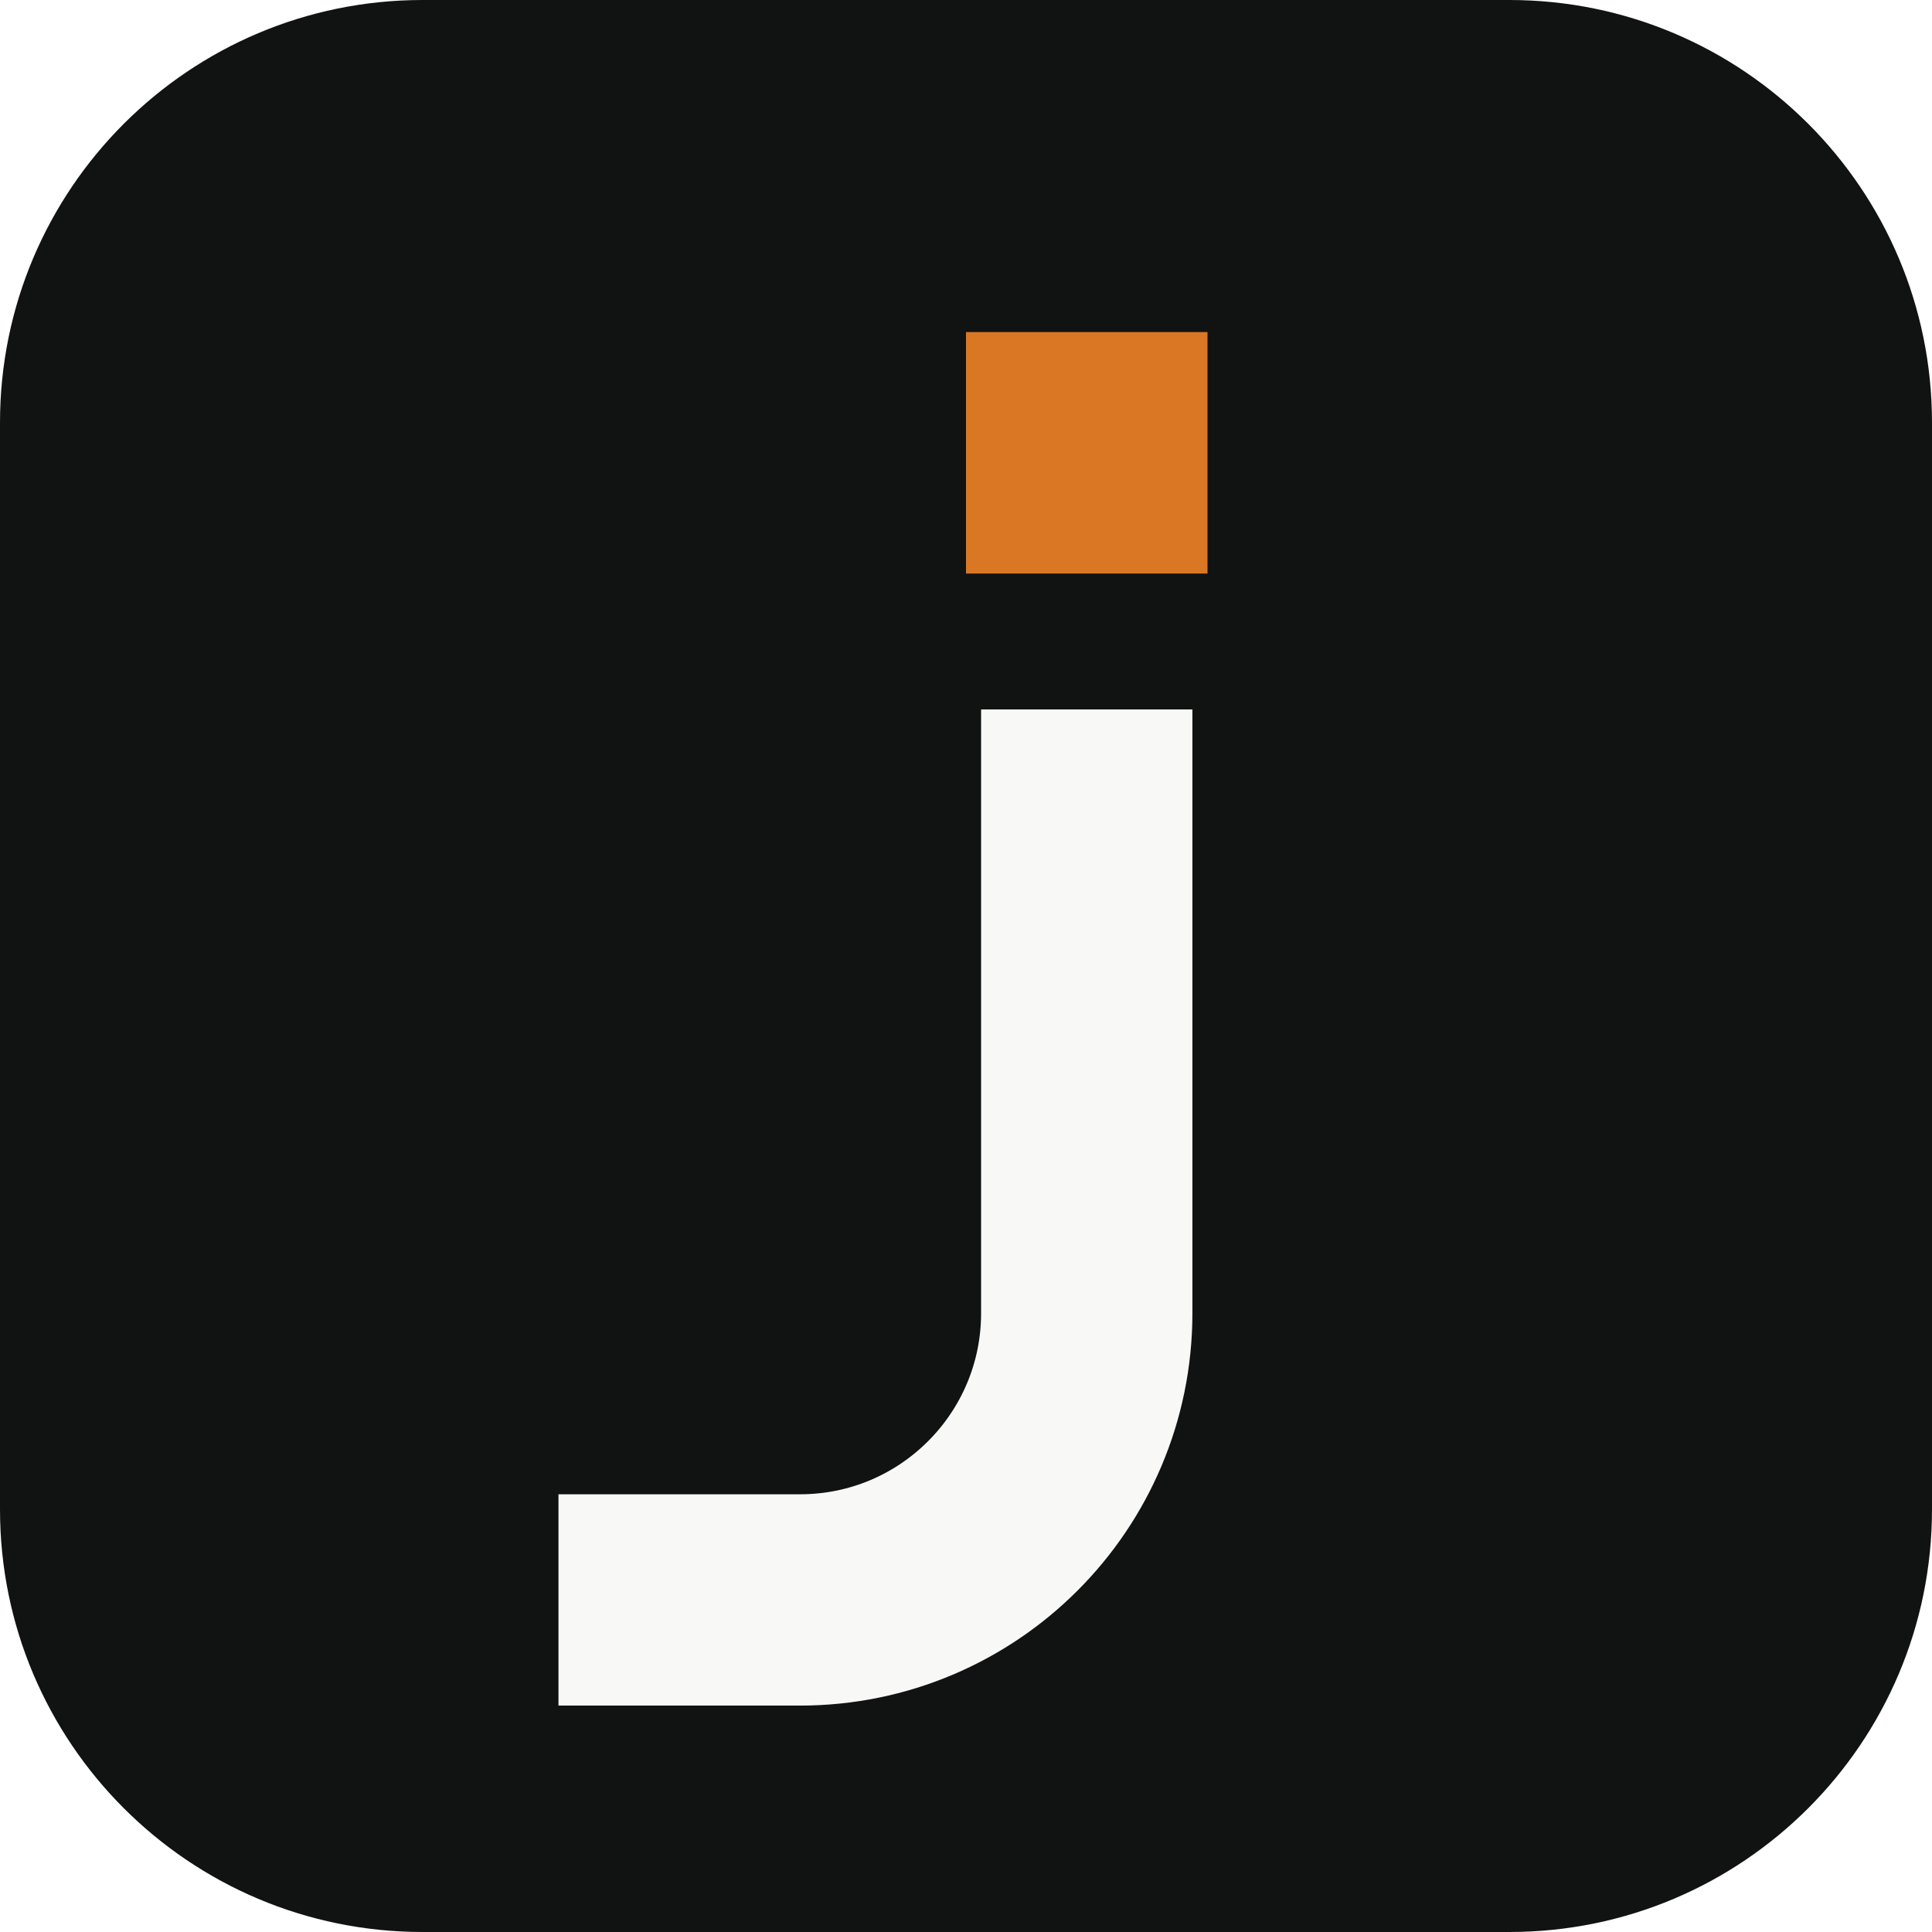
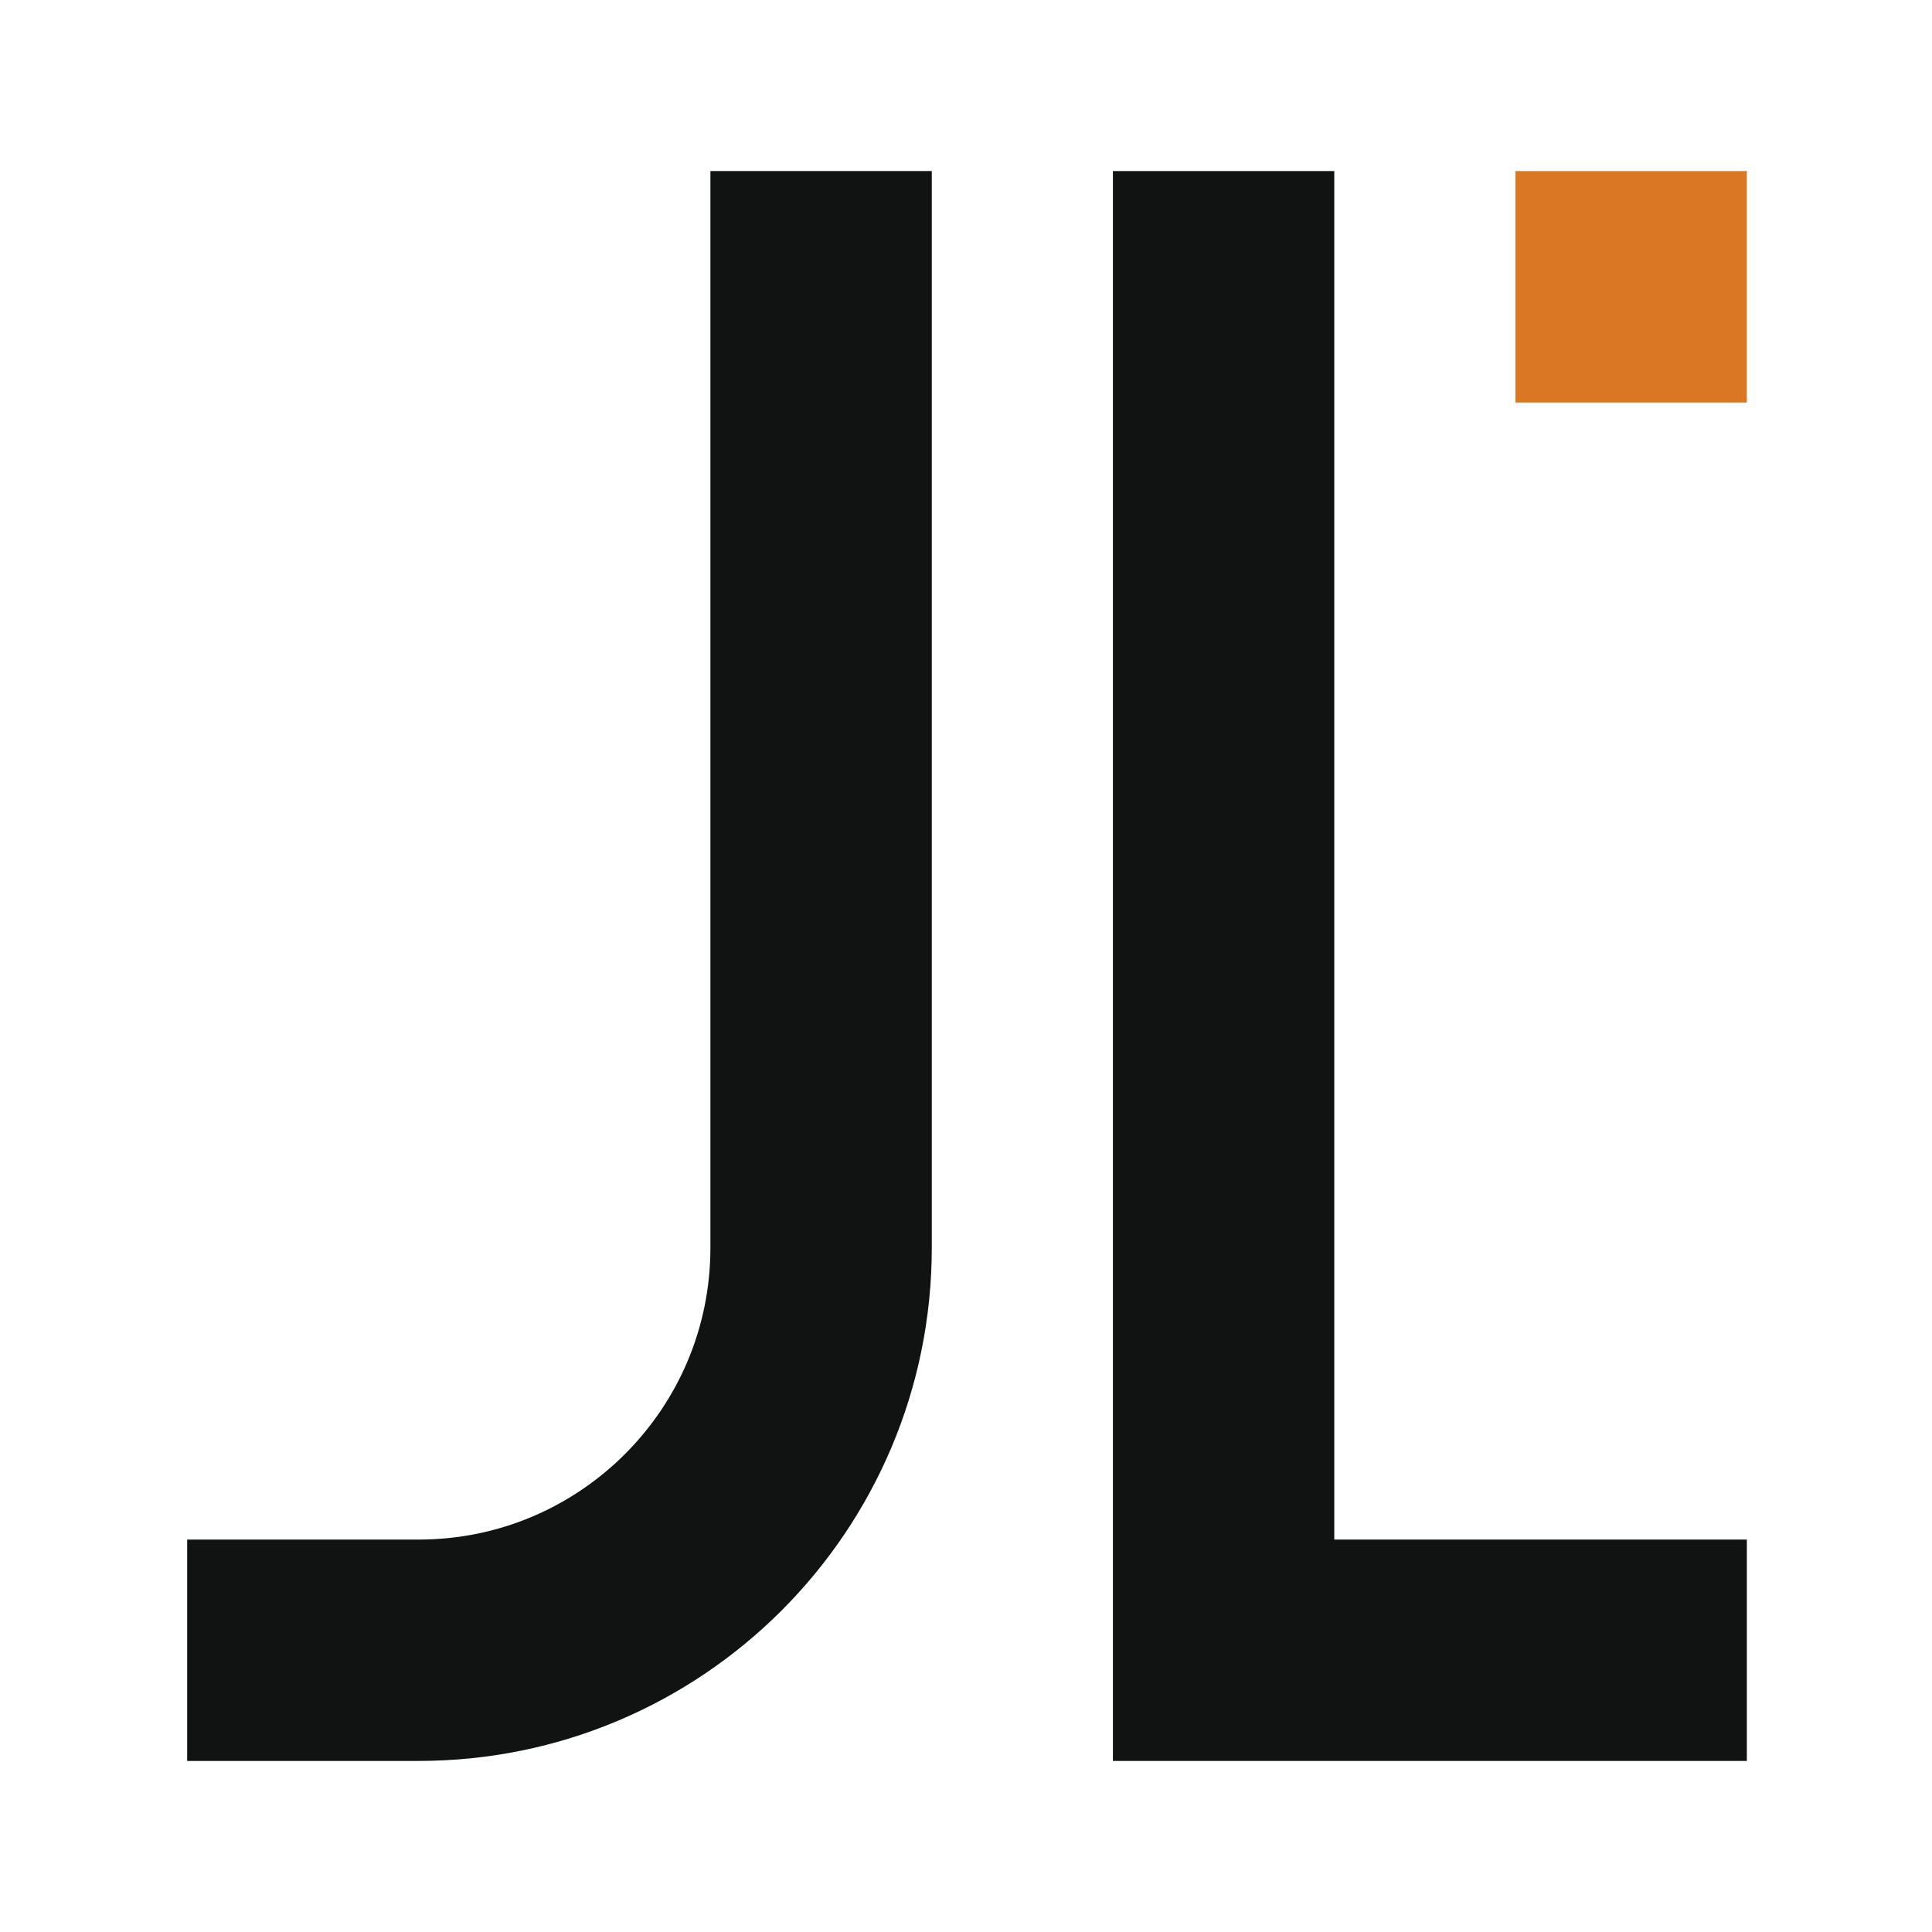
- <svg xmlns="http://www.w3.org/2000/svg" viewBox="0 0 32 32">
-   <rect width="32" height="32" rx="7" fill="#111312" />
-   <path d="M18 13.5v8.25a4.75 4.75 0 0 1-4.75 4.75H11" fill="none" stroke="#F8F8F6" stroke-width="3.5" stroke-linecap="square" />
-   <rect x="16" y="5.5" width="4" height="4" fill="#D97724" />
+ <svg xmlns="http://www.w3.org/2000/svg" viewBox="0 0 48 48">
+   <g transform="translate(1.4 1)">
+     <path d="M19 6v24a10 10 0 0 1-10 10H6" fill="none" stroke="#111312" stroke-width="5.5" stroke-linecap="square" />
+     <path d="M29 6v34h10.25" fill="none" stroke="#111312" stroke-width="5.5" stroke-linecap="square" />
+     <rect x="36.25" y="3.25" width="5.75" height="5.75" fill="#D97724" />
+   </g>
</svg>
